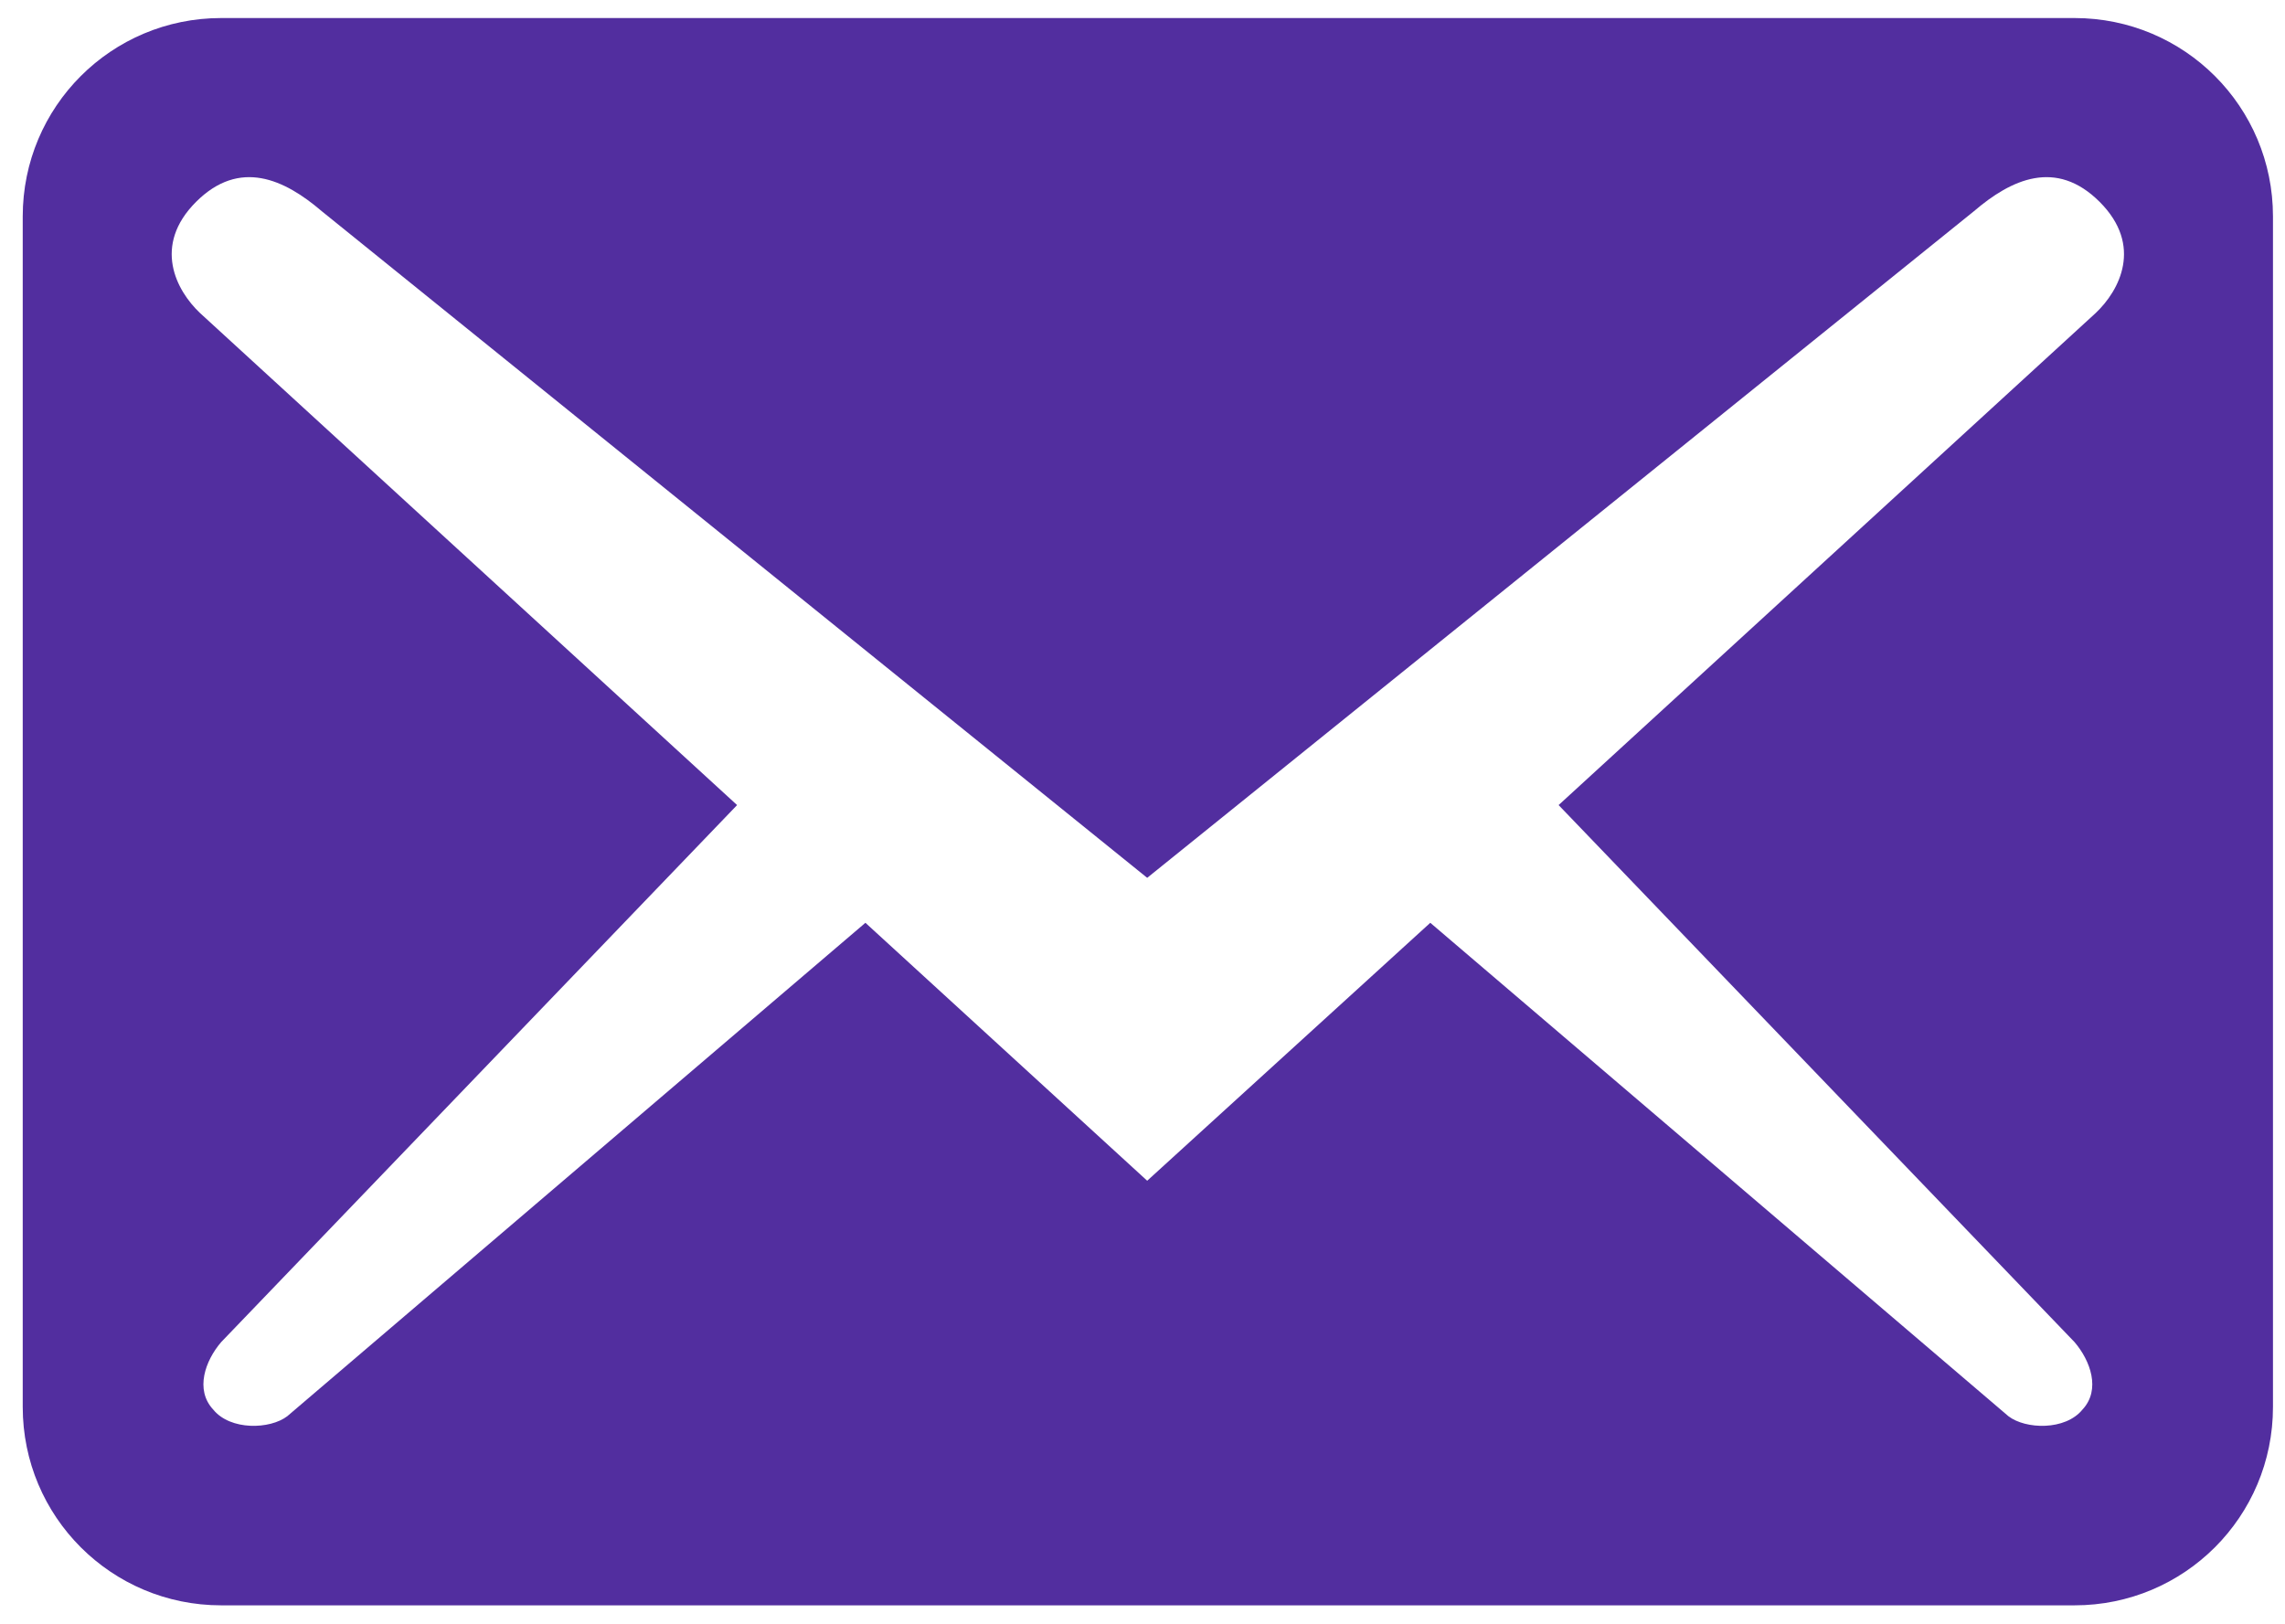
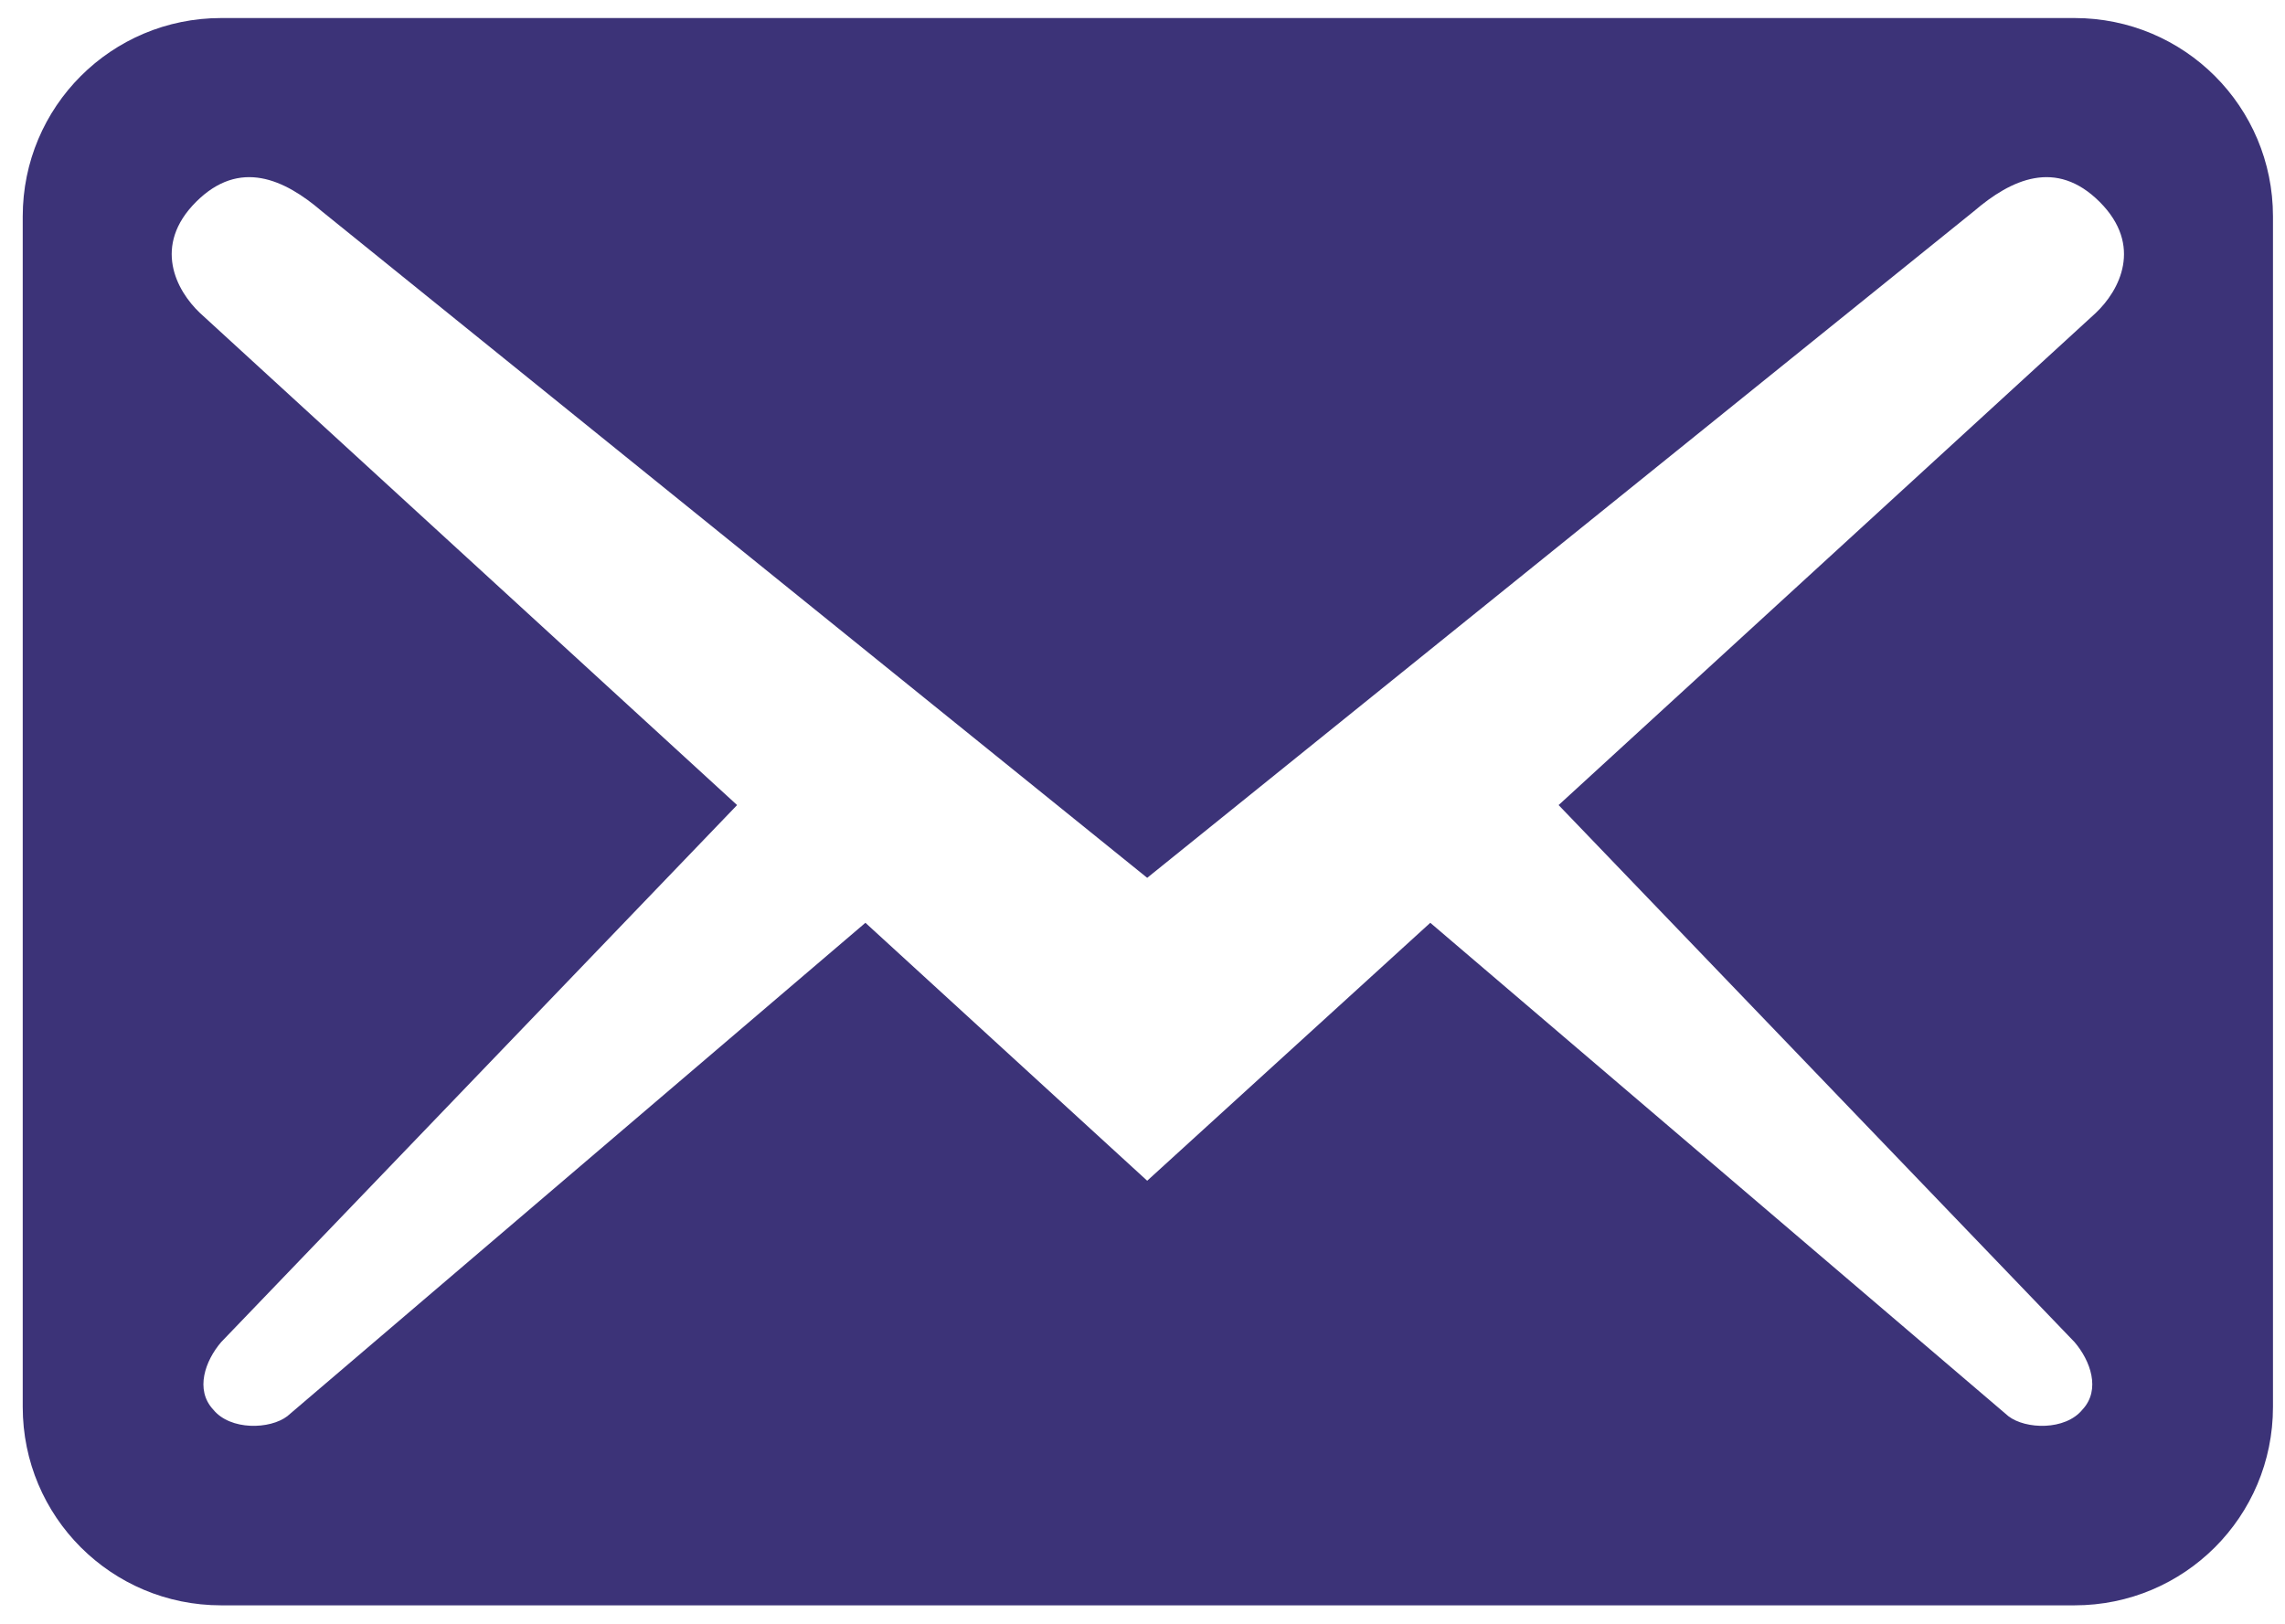
<svg xmlns="http://www.w3.org/2000/svg" width="76" height="54" viewBox="0 0 76 54" fill="none">
-   <path d="M75.6 46.8V7.2C75.6 3.548 72.652 0.6 69 0.6H7.356C3.704 0.6 0.756 3.548 0.756 7.2V46.8C0.756 50.452 3.704 53.4 7.356 53.4H69C72.652 53.4 75.6 50.452 75.6 46.8ZM69.836 6.716C71.288 8.168 70.496 9.664 69.704 10.412L51.84 26.78L69 44.644C69.528 45.26 69.88 46.228 69.264 46.888C68.692 47.592 67.372 47.548 66.8 47.108L47.572 30.696L38.156 39.276L28.784 30.696L9.556 47.108C8.984 47.548 7.664 47.592 7.092 46.888C6.476 46.228 6.828 45.26 7.356 44.644L24.516 26.78L6.652 10.412C5.86 9.664 5.068 8.168 6.52 6.716C7.972 5.264 9.468 5.968 10.7 7.024L38.156 29.2L65.656 7.024C66.888 5.968 68.384 5.264 69.836 6.716Z" fill="#522E9F" />
+   <path d="M75.6 46.8V7.2C75.6 3.548 72.652 0.6 69 0.6H7.356C3.704 0.6 0.756 3.548 0.756 7.2V46.8C0.756 50.452 3.704 53.4 7.356 53.4H69C72.652 53.4 75.6 50.452 75.6 46.8ZM69.836 6.716C71.288 8.168 70.496 9.664 69.704 10.412L51.84 26.78L69 44.644C69.528 45.26 69.88 46.228 69.264 46.888C68.692 47.592 67.372 47.548 66.8 47.108L47.572 30.696L38.156 39.276L28.784 30.696L9.556 47.108C8.984 47.548 7.664 47.592 7.092 46.888C6.476 46.228 6.828 45.26 7.356 44.644L24.516 26.78L6.652 10.412C5.86 9.664 5.068 8.168 6.52 6.716C7.972 5.264 9.468 5.968 10.7 7.024L38.156 29.2L65.656 7.024C66.888 5.968 68.384 5.264 69.836 6.716Z" fill="#3C3378" />
</svg>
